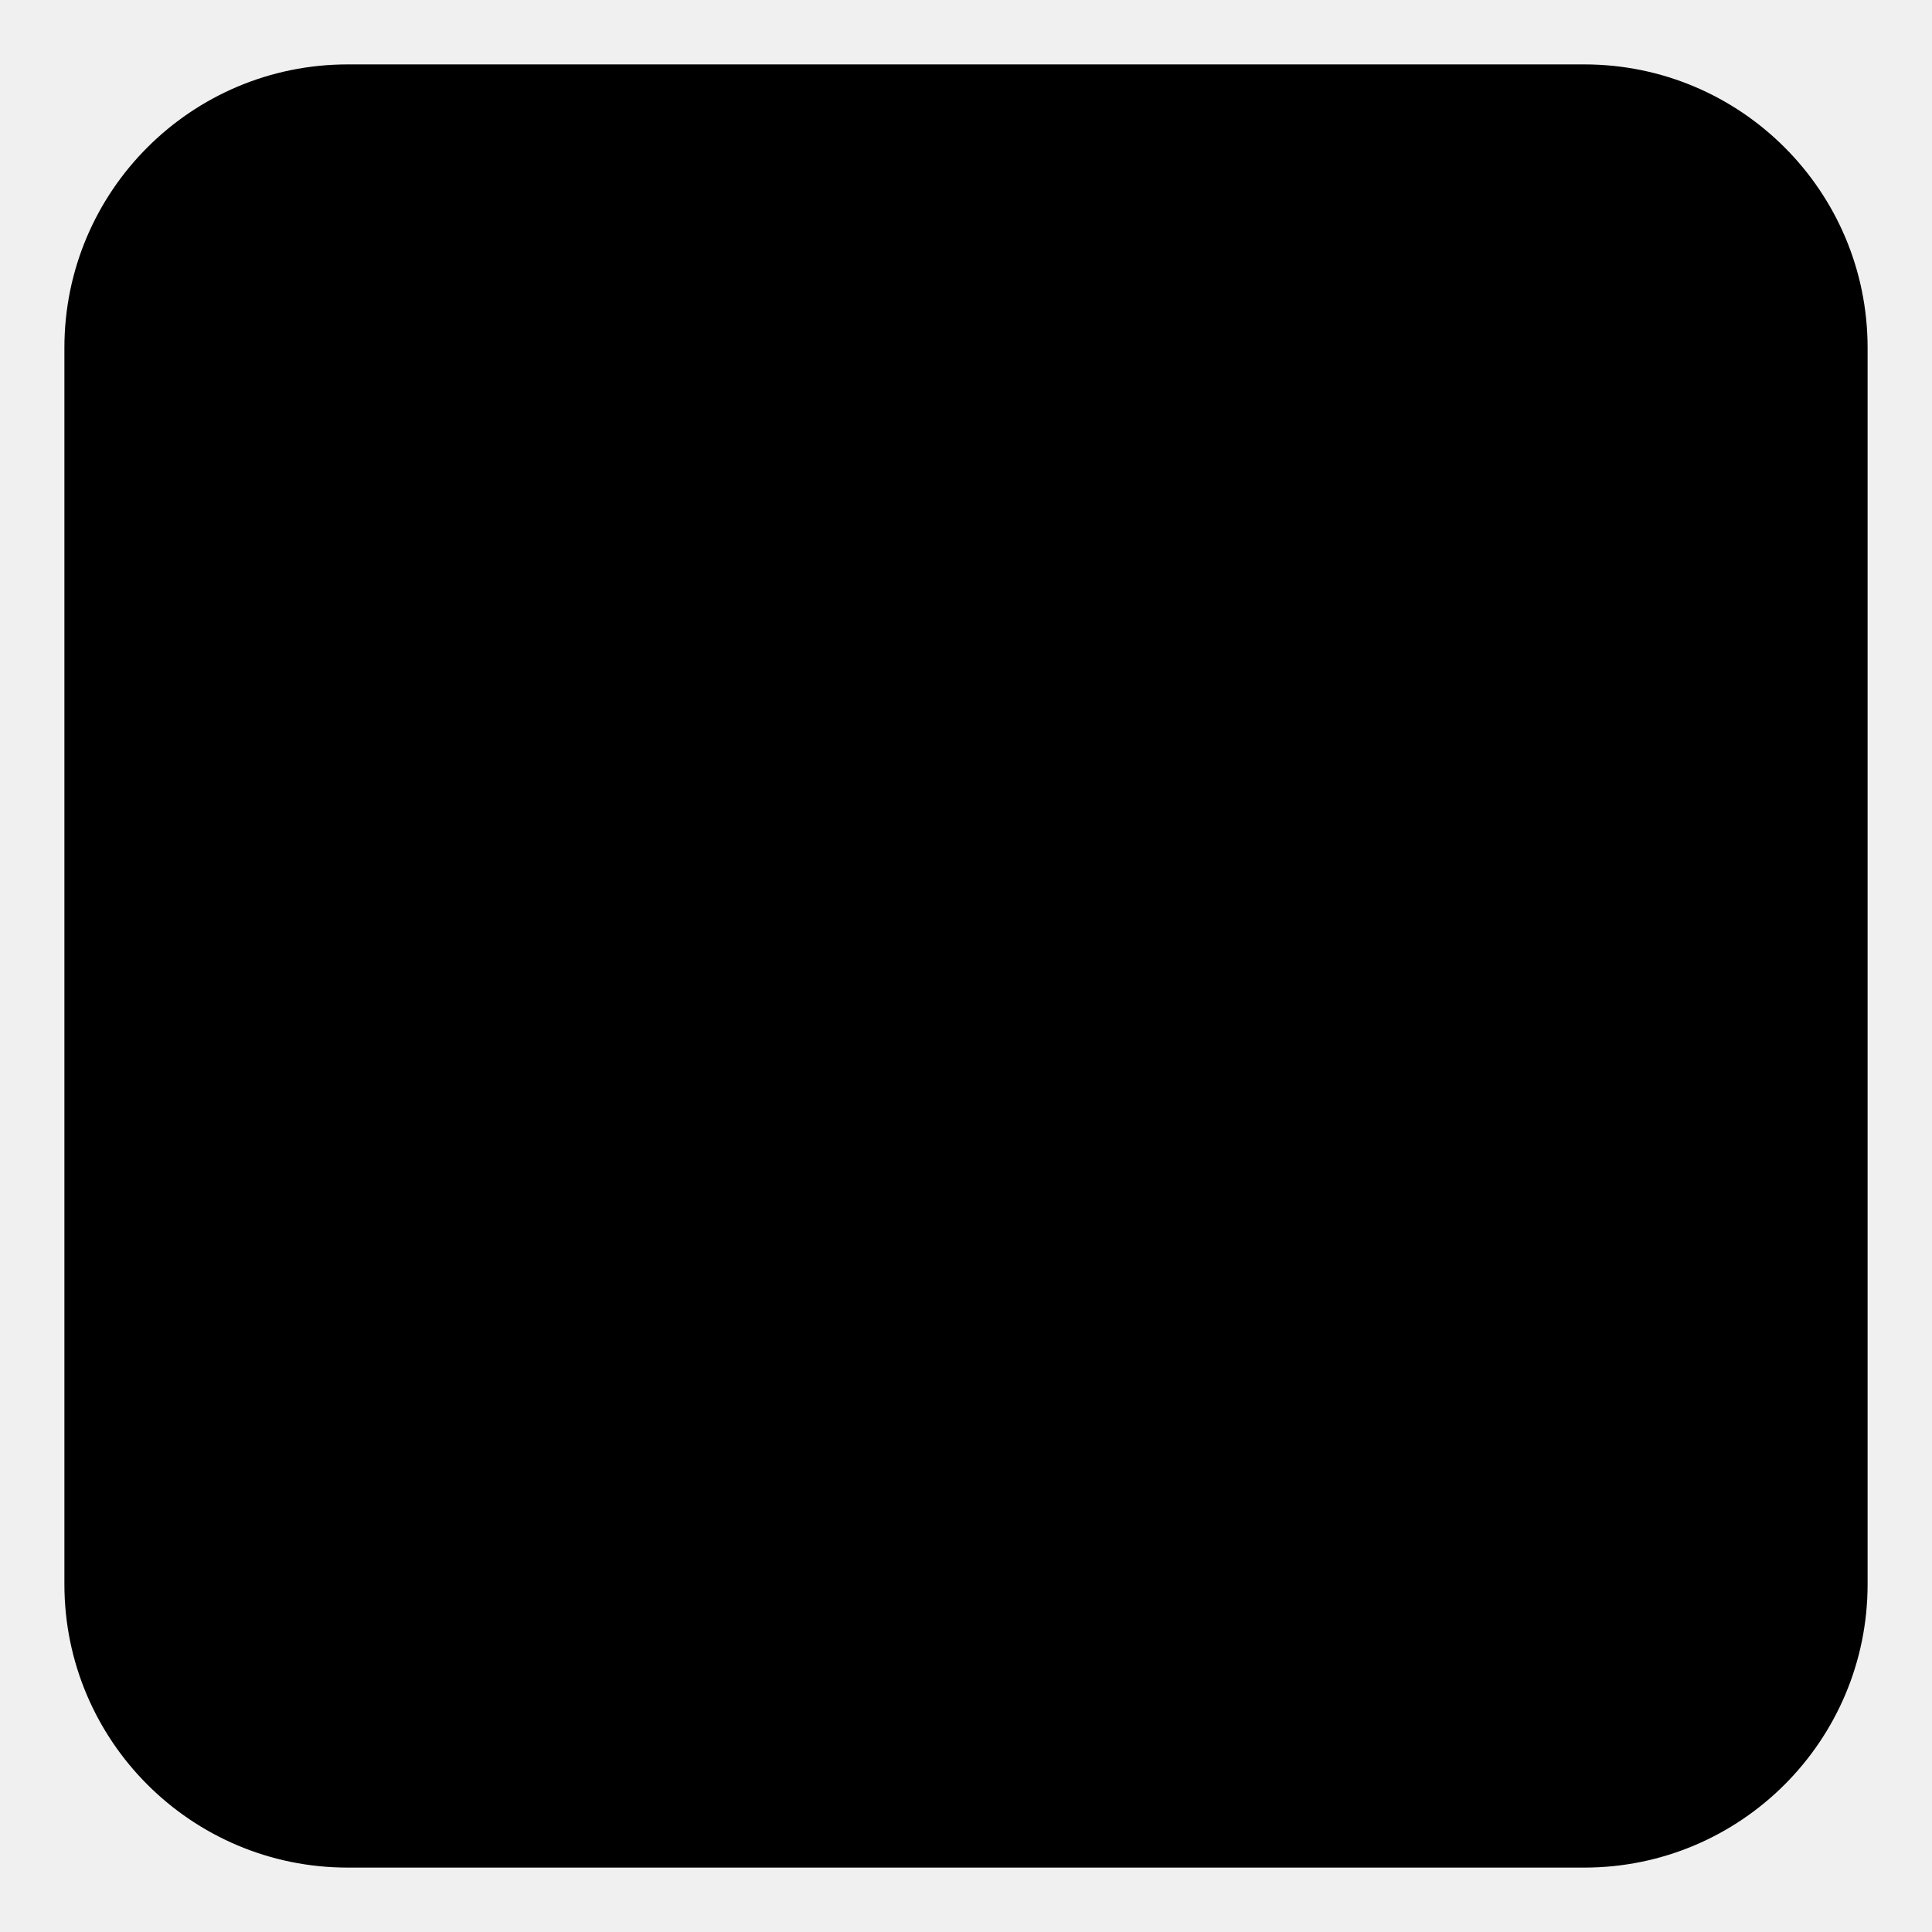
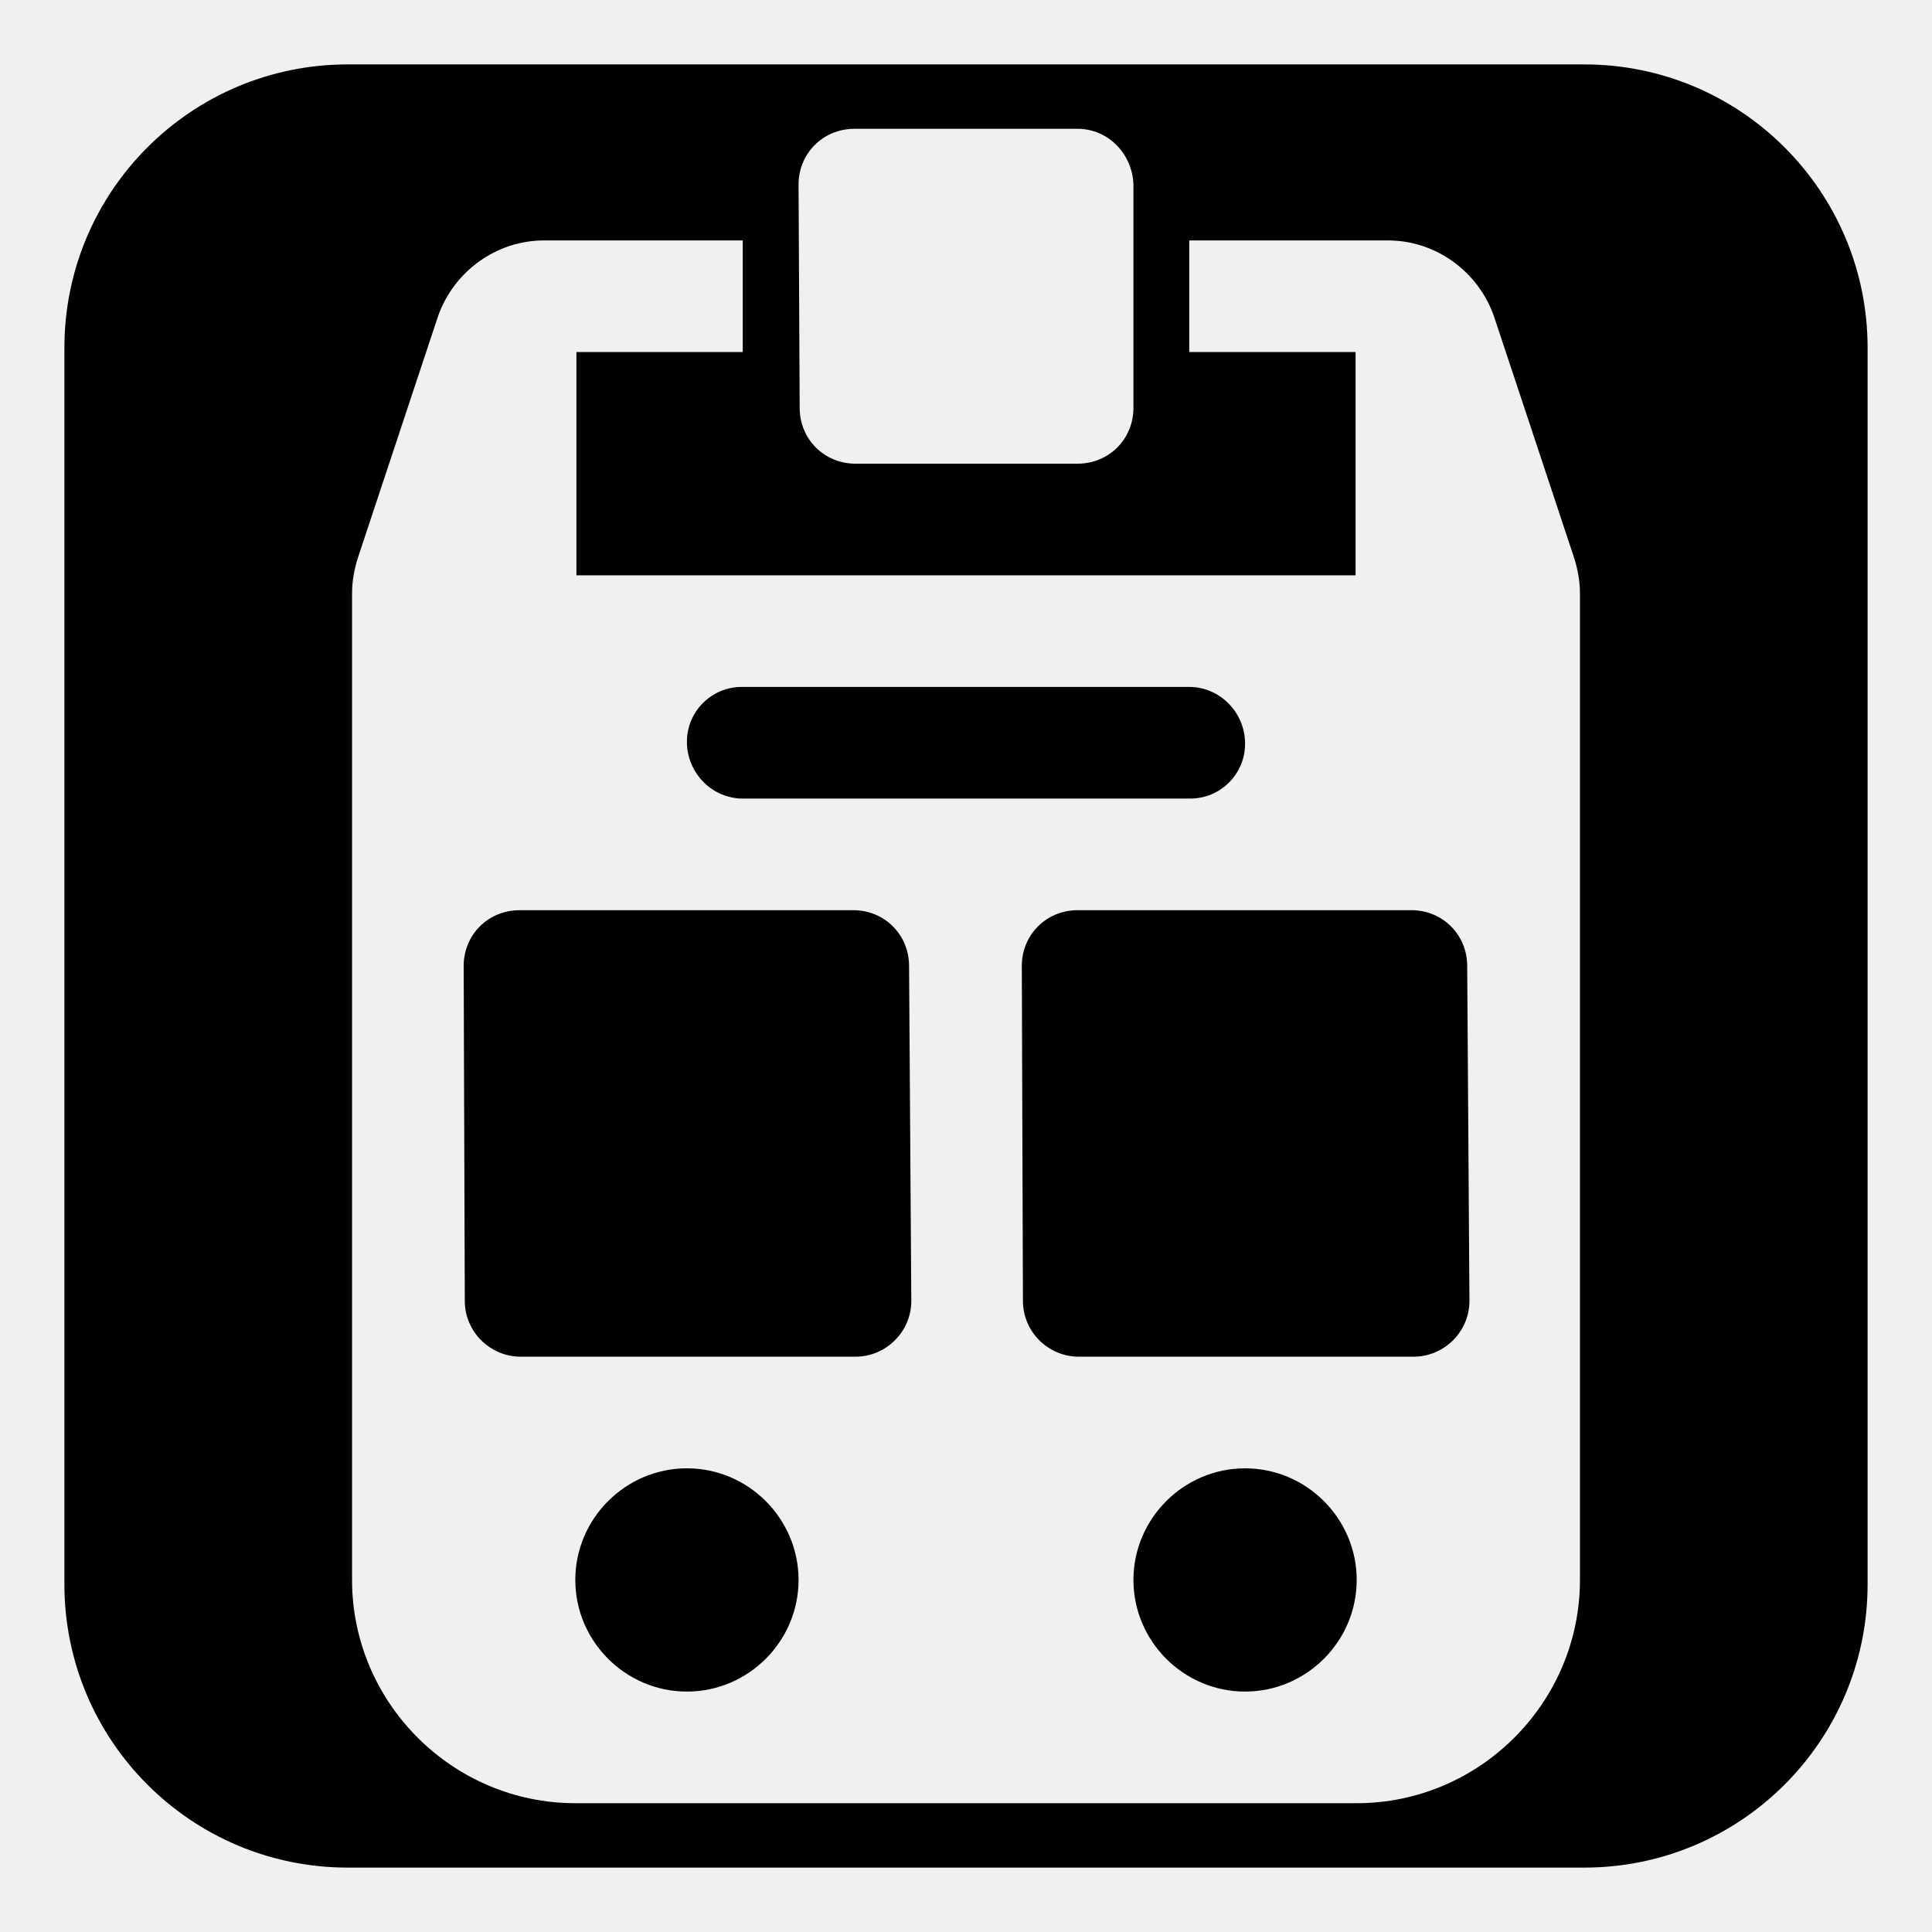
<svg xmlns="http://www.w3.org/2000/svg" viewBox="0 0 15 15" version="1.1" width="18" height="18">
-   <rect x="0.5" y="0.5" width="14" height="14" rx="2.2" ry="2.2" fill="#000000" />
-   <rect x="2" y="2" width="11" height="11" rx="1.6" ry="1.6" fill="#000000" />
-   <g transform="translate(7.5 7.5) scale(0.866667) translate(-7.5 -7.5)">
-     <g transform="translate(0 0) scale(1)">
-       <path fill="transparent" d="M4.01 4L10.99 4L10.99 2L9.5 2L9.5 1L11.28 1C11.71 1 12.09 1.28 12.23 1.68L12.95 3.85C12.98 3.95 13 4.05 13 4.16L13 13C13 14.1 12.1 15 11 15L4 15C2.9 15 2 14.1 2 13L2 4.16C2 4.05 2.02 3.95 2.05 3.85L2.77 1.68C2.91 1.28 3.29 1 3.72 1L5.5 1L5.5 2L4.01 2L4.01 4ZM3 7.5L3.01 10.5C3.01 10.78 3.24 11 3.51 11L6.51 11C6.78 11 7.01 10.78 7.01 10.5C7.01 10.5 7.01 10.5 7.01 10.5L6.99 7.5C6.99 7.22 6.77 7 6.49 7L3.5 7C3.22 7 3 7.22 3 7.5C3 7.5 3 7.5 3 7.5ZM9 13C9 13.55 9.45 14 10 14C10.55 14 11 13.55 11 13C11 12.45 10.55 12 10 12C9.45 12 9 12.45 9 13ZM6 13C6 12.45 5.55 12 5 12C4.45 12 4 12.45 4 13C4 13.55 4.45 14 5 14C5.55 14 6 13.55 6 13ZM5 5.5L5 5.51C5.01 5.78 5.23 6 5.5 6L9.51 6C9.78 6 10 5.78 10 5.51C10 5.51 10 5.5 10 5.5L10 5.49C9.99 5.22 9.77 5 9.5 5L5.49 5C5.22 5 5 5.22 5 5.49C5 5.49 5 5.5 5 5.5ZM8 7.5L8.01 10.5C8.01 10.78 8.24 11 8.51 11L11.51 11C11.78 11 12.01 10.78 12.01 10.5C12.01 10.5 12.01 10.5 12.01 10.5L11.99 7.5C11.99 7.22 11.77 7 11.49 7L8.5 7C8.22 7 8 7.22 8 7.5C8 7.5 8 7.5 8 7.5ZM6 0.5C6 0.5 6 0.5 6 0.5C6 0.22 6.22 0 6.5 0L8.5 0C8.77 0 8.99 0.22 9 0.5L9 2.5C9 2.5 9 2.5 9 2.5C9 2.78 8.78 3 8.5 3L6.51 3C6.23 3 6.01 2.78 6.01 2.5L6 0.5Z" />
-     </g>
+   <defs>
+     <mask id="ocha-hanging-rail-cutout-mask" maskUnits="userSpaceOnUse" x="0" y="0" width="15" height="15">
+       <rect x="0" y="0" width="15" height="15" fill="#FFFFFF" />
+       <g fill="#000000">
+         <g transform="translate(7.5 7.5) scale(0.866667) translate(-7.5 -7.5)">
+           <g transform="translate(0 0) scale(1)">
+             <path fill="#000000" d="M4.01 4L10.99 4L10.99 2L9.5 2L9.5 1L11.28 1C11.71 1 12.09 1.28 12.23 1.68L12.95 3.85C12.98 3.95 13 4.05 13 4.16L13 13C13 14.1 12.1 15 11 15L4 15C2.9 15 2 14.1 2 13L2 4.16C2 4.05 2.02 3.95 2.05 3.85L2.77 1.68C2.91 1.28 3.29 1 3.72 1L5.5 1L5.5 2L4.01 2L4.01 4ZM3 7.5L3.01 10.5C3.01 10.78 3.24 11 3.51 11L6.51 11C6.78 11 7.01 10.78 7.01 10.5C7.01 10.5 7.01 10.5 7.01 10.5L6.99 7.5C6.99 7.22 6.77 7 6.49 7L3.5 7C3.22 7 3 7.22 3 7.5C3 7.5 3 7.5 3 7.5ZM9 13C9 13.55 9.45 14 10 14C10.55 14 11 13.55 11 13C11 12.45 10.55 12 10 12C9.45 12 9 12.45 9 13ZM6 13C6 12.45 5.55 12 5 12C4.45 12 4 12.45 4 13C4 13.55 4.45 14 5 14C5.55 14 6 13.55 6 13ZM5 5.5L5 5.51C5.01 5.78 5.23 6 5.5 6L9.51 6C9.78 6 10 5.78 10 5.51C10 5.51 10 5.5 10 5.5L10 5.49C9.99 5.22 9.77 5 9.5 5L5.49 5C5.22 5 5 5.22 5 5.49C5 5.49 5 5.5 5 5.5ZM8 7.5L8.01 10.5C8.01 10.78 8.24 11 8.51 11L11.51 11C11.78 11 12.01 10.78 12.01 10.5C12.01 10.5 12.01 10.5 12.01 10.5L11.99 7.5C11.99 7.22 11.77 7 11.49 7L8.5 7C8.22 7 8 7.22 8 7.5C8 7.5 8 7.5 8 7.5ZM6 0.5C6 0.5 6 0.5 6 0.5C6 0.22 6.22 0 6.5 0L8.5 0C8.77 0 8.99 0.22 9 0.5L9 2.5C9 2.5 9 2.5 9 2.5C9 2.78 8.78 3 8.5 3L6.51 3C6.23 3 6.01 2.78 6.01 2.5L6 0.5Z" />
+           </g>
+         </g>
+       </g>
+     </mask>
+   </defs>
+   <g mask="url(#ocha-hanging-rail-cutout-mask)">
+     <rect x="0.5" y="0.5" width="14" height="14" rx="2.2" ry="2.2" fill="#000000" />
+     <rect x="2" y="2" width="11" height="11" rx="1.6" ry="1.6" fill="#000000" />
  </g>
</svg>
